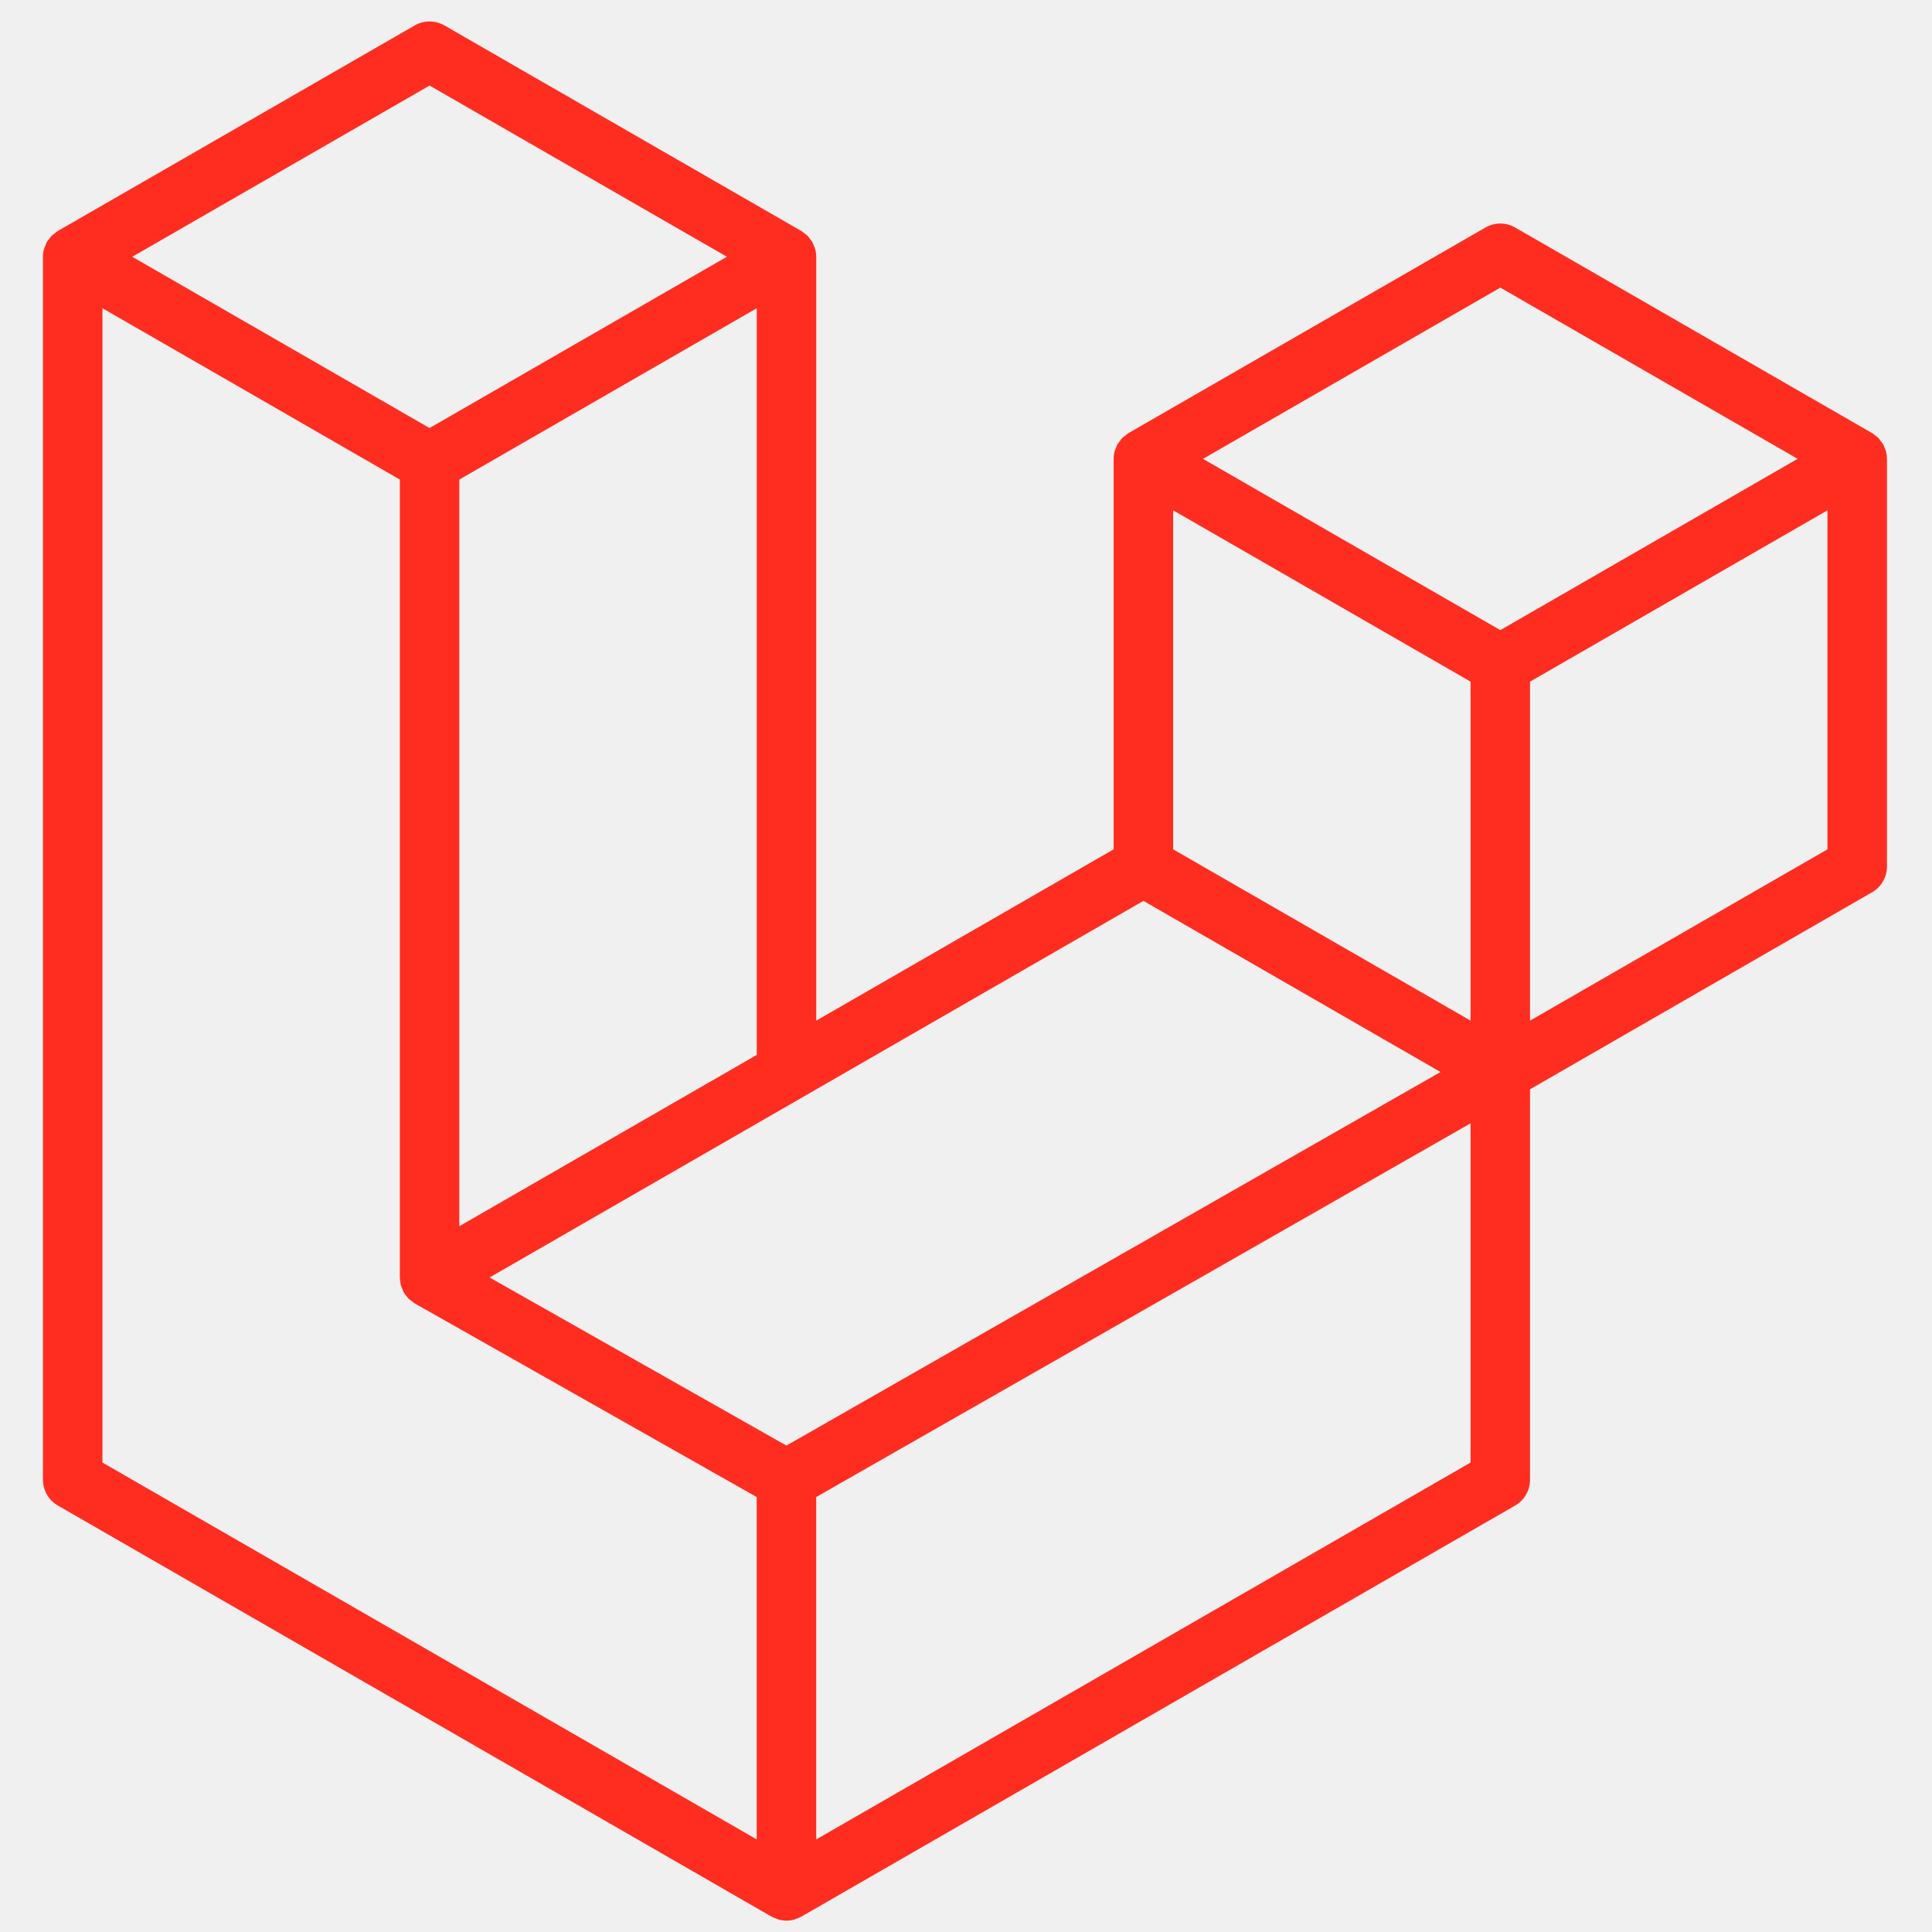
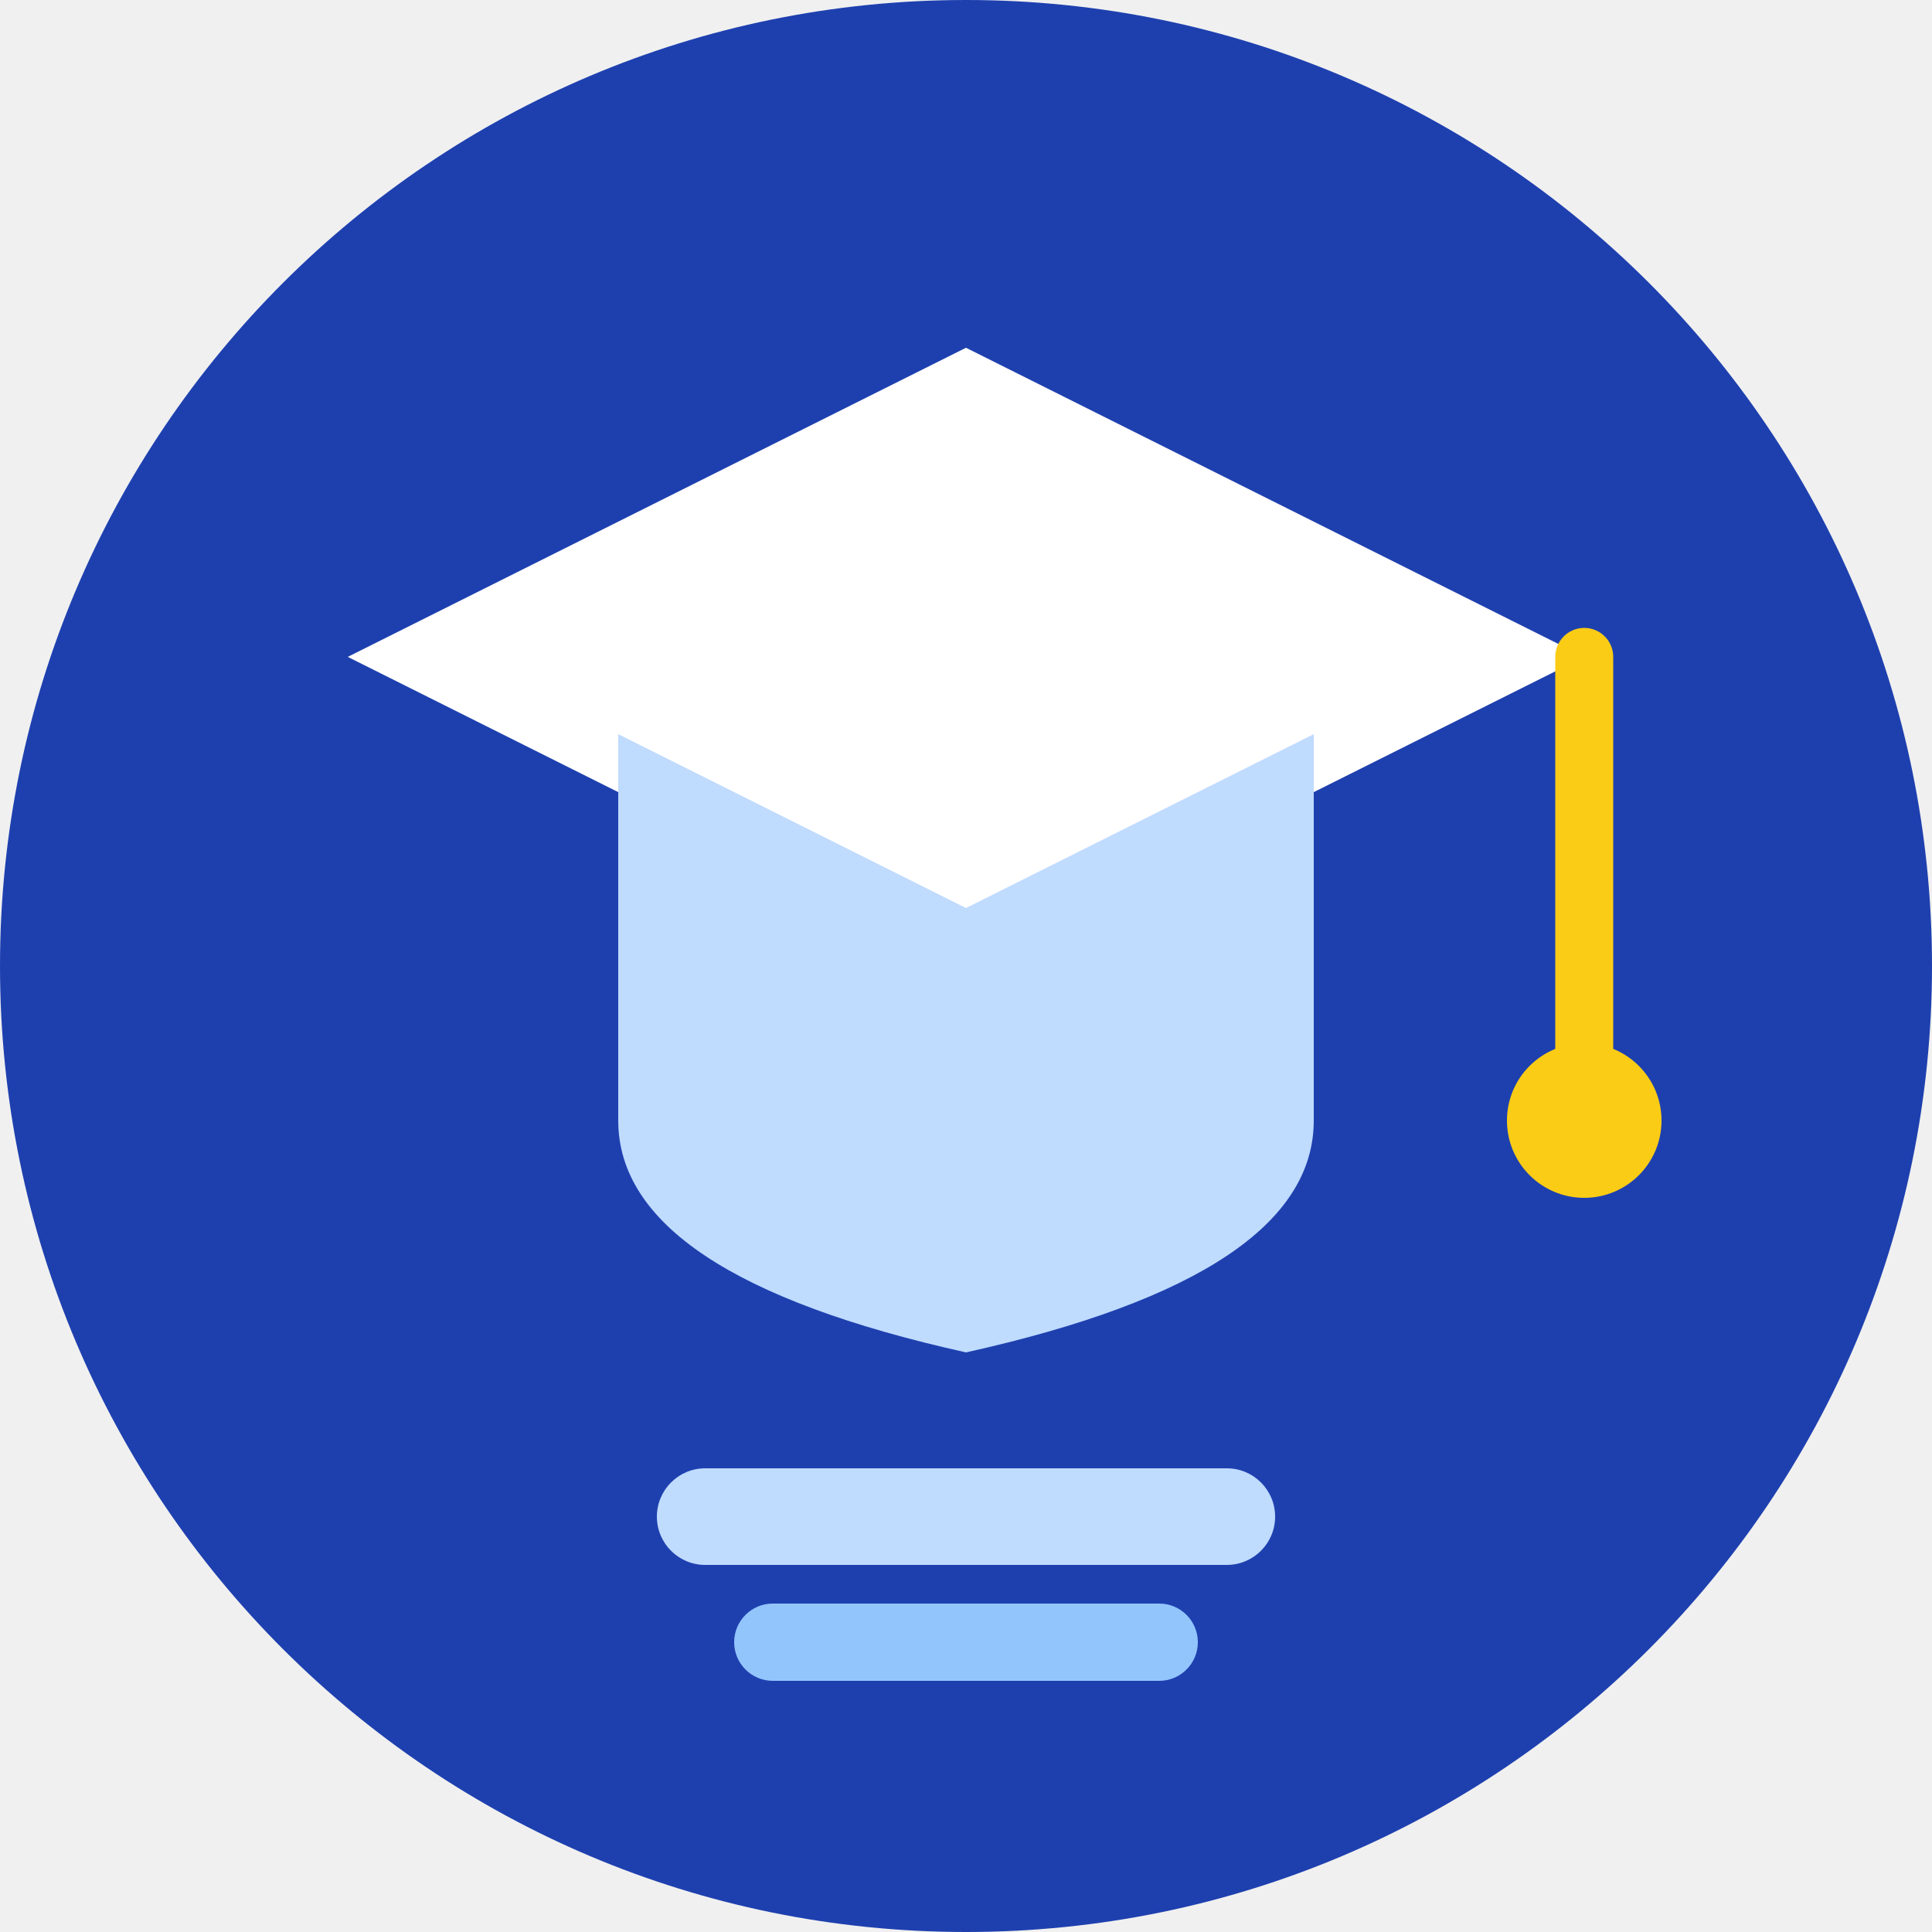
- <svg xmlns="http://www.w3.org/2000/svg" width="166" height="166" viewBox="0 0 166 166" fill="none">
-   <path fill-rule="evenodd" clip-rule="evenodd" d="M162.041 38.759C162.099 38.977 162.129 39.201 162.13 39.426V74.452C162.13 74.902 162.011 75.344 161.786 75.733C161.561 76.122 161.237 76.444 160.847 76.668L131.462 93.594V127.141C131.462 128.054 130.977 128.897 130.186 129.357L68.847 164.683C68.707 164.763 68.554 164.814 68.401 164.868C68.343 164.887 68.289 164.922 68.228 164.938C67.8 165.051 67.349 165.051 66.92 164.938C66.85 164.919 66.786 164.881 66.719 164.855C66.579 164.804 66.432 164.76 66.298 164.683L4.972 129.357C4.583 129.133 4.259 128.81 4.034 128.421C3.808 128.032 3.69 127.591 3.689 127.141L3.689 22.063C3.689 21.834 3.721 21.61 3.779 21.393C3.798 21.32 3.843 21.253 3.868 21.179C3.916 21.045 3.961 20.908 4.031 20.783C4.079 20.7 4.149 20.633 4.206 20.557C4.28 20.454 4.347 20.349 4.433 20.26C4.506 20.186 4.602 20.132 4.685 20.068C4.778 19.992 4.861 19.909 4.966 19.848L35.633 2.185C36.022 1.961 36.462 1.844 36.91 1.844C37.358 1.844 37.798 1.961 38.186 2.185L68.851 19.848H68.857C68.959 19.912 69.045 19.992 69.138 20.065C69.221 20.129 69.313 20.186 69.387 20.257C69.476 20.349 69.54 20.454 69.616 20.557C69.671 20.633 69.744 20.7 69.789 20.783C69.862 20.911 69.904 21.045 69.955 21.179C69.98 21.253 70.025 21.32 70.044 21.396C70.103 21.614 70.133 21.838 70.133 22.063V87.694L95.686 72.974V39.423C95.686 39.2 95.718 38.973 95.775 38.759C95.798 38.683 95.839 38.615 95.865 38.542C95.916 38.408 95.96 38.271 96.031 38.146C96.079 38.063 96.149 37.996 96.203 37.92C96.279 37.818 96.343 37.712 96.433 37.623C96.506 37.549 96.599 37.495 96.681 37.431C96.777 37.355 96.86 37.272 96.962 37.211L127.633 19.548C128.021 19.324 128.461 19.206 128.91 19.206C129.358 19.206 129.798 19.324 130.186 19.548L160.85 37.211C160.959 37.275 161.042 37.355 161.137 37.428C161.217 37.492 161.31 37.549 161.383 37.62C161.473 37.712 161.536 37.818 161.613 37.92C161.67 37.996 161.741 38.063 161.785 38.146C161.859 38.271 161.9 38.408 161.951 38.542C161.98 38.615 162.021 38.683 162.041 38.759ZM157.018 72.974V43.848L146.287 50.028L131.462 58.568V87.694L157.021 72.974H157.018ZM126.354 125.663V96.518L111.771 104.85L70.13 128.626V158.046L126.354 125.663ZM8.801 26.485V125.663L65.018 158.043V128.629L35.649 112L35.64 111.994L35.627 111.988C35.528 111.93 35.445 111.847 35.353 111.777C35.273 111.713 35.18 111.662 35.11 111.592L35.104 111.582C35.021 111.502 34.963 111.403 34.893 111.314C34.829 111.228 34.753 111.154 34.702 111.065L34.699 111.055C34.641 110.96 34.606 110.845 34.565 110.736C34.523 110.64 34.469 110.551 34.443 110.449C34.411 110.328 34.405 110.197 34.392 110.072C34.379 109.976 34.354 109.881 34.354 109.785V109.778V41.205L19.532 32.662L8.801 26.485ZM36.913 7.35L11.364 22.063L36.907 36.777L62.453 22.06L36.907 7.35H36.913ZM50.2 99.174L65.022 90.637V26.485L54.291 32.665L39.466 41.205V105.357L50.2 99.174ZM128.91 24.713L103.363 39.426L128.91 54.14L154.453 39.423L128.91 24.713ZM126.354 58.568L111.529 50.028L100.798 43.848V72.974L115.619 81.511L126.354 87.694V58.568ZM67.571 124.205L105.042 102.803L123.772 92.109L98.245 77.405L68.854 94.334L42.066 109.762L67.571 124.205Z" fill="#FF2D20" />
+ <svg xmlns="http://www.w3.org/2000/svg" viewBox="0 0 100 100" fill="none">
+   <circle cx="50" cy="50" r="50" fill="#1E40AF" />
+   <polygon points="50,18 82,34 50,50 18,34" fill="#FFFFFF" />
+   <path d="M32,38 L32,58 Q32,66 50,70 Q68,66 68,58 L68,38 L50,47 Z" fill="#BFDBFE" />
+   <line x1="82" y1="34" x2="82" y2="55" stroke="#FACC15" stroke-width="3" stroke-linecap="round" />
+   <circle cx="82" cy="58" r="4" fill="#FACC15" />
+   <rect x="34" y="76" width="32" height="5" rx="2.5" fill="#BFDBFE" />
+   <rect x="38" y="83" width="24" height="4" rx="2" fill="#93C5FD" />
</svg>
